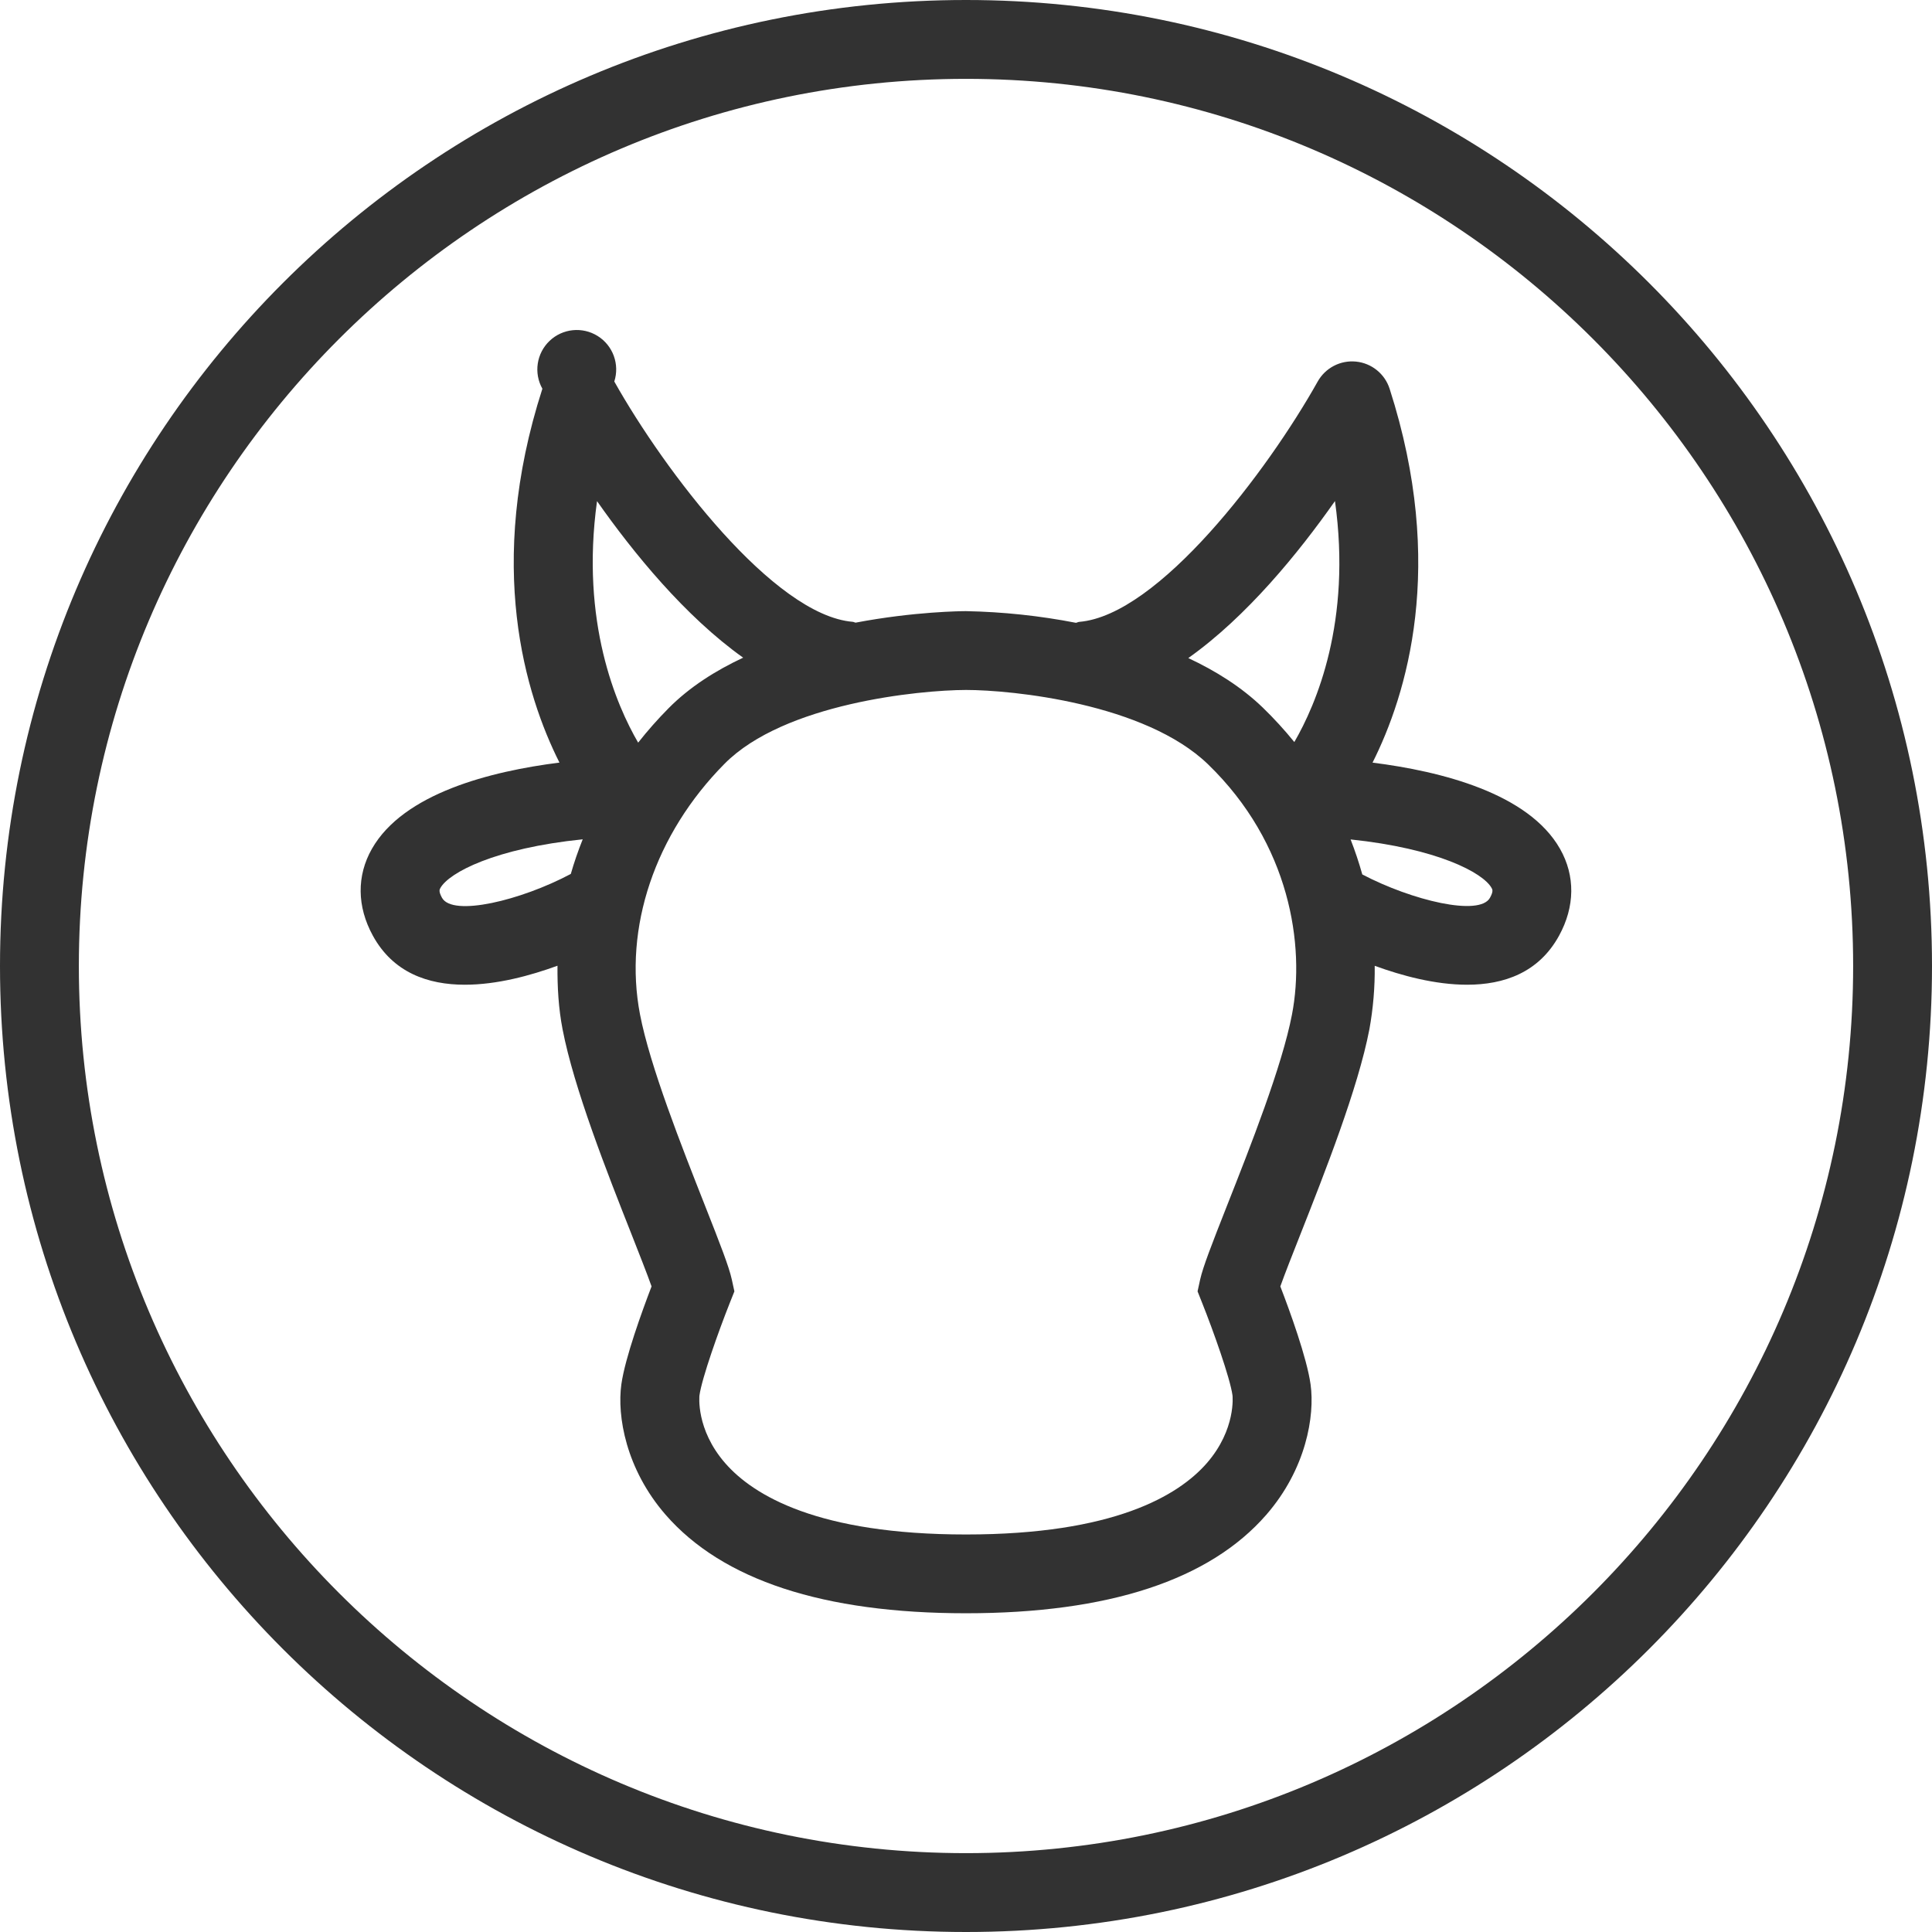
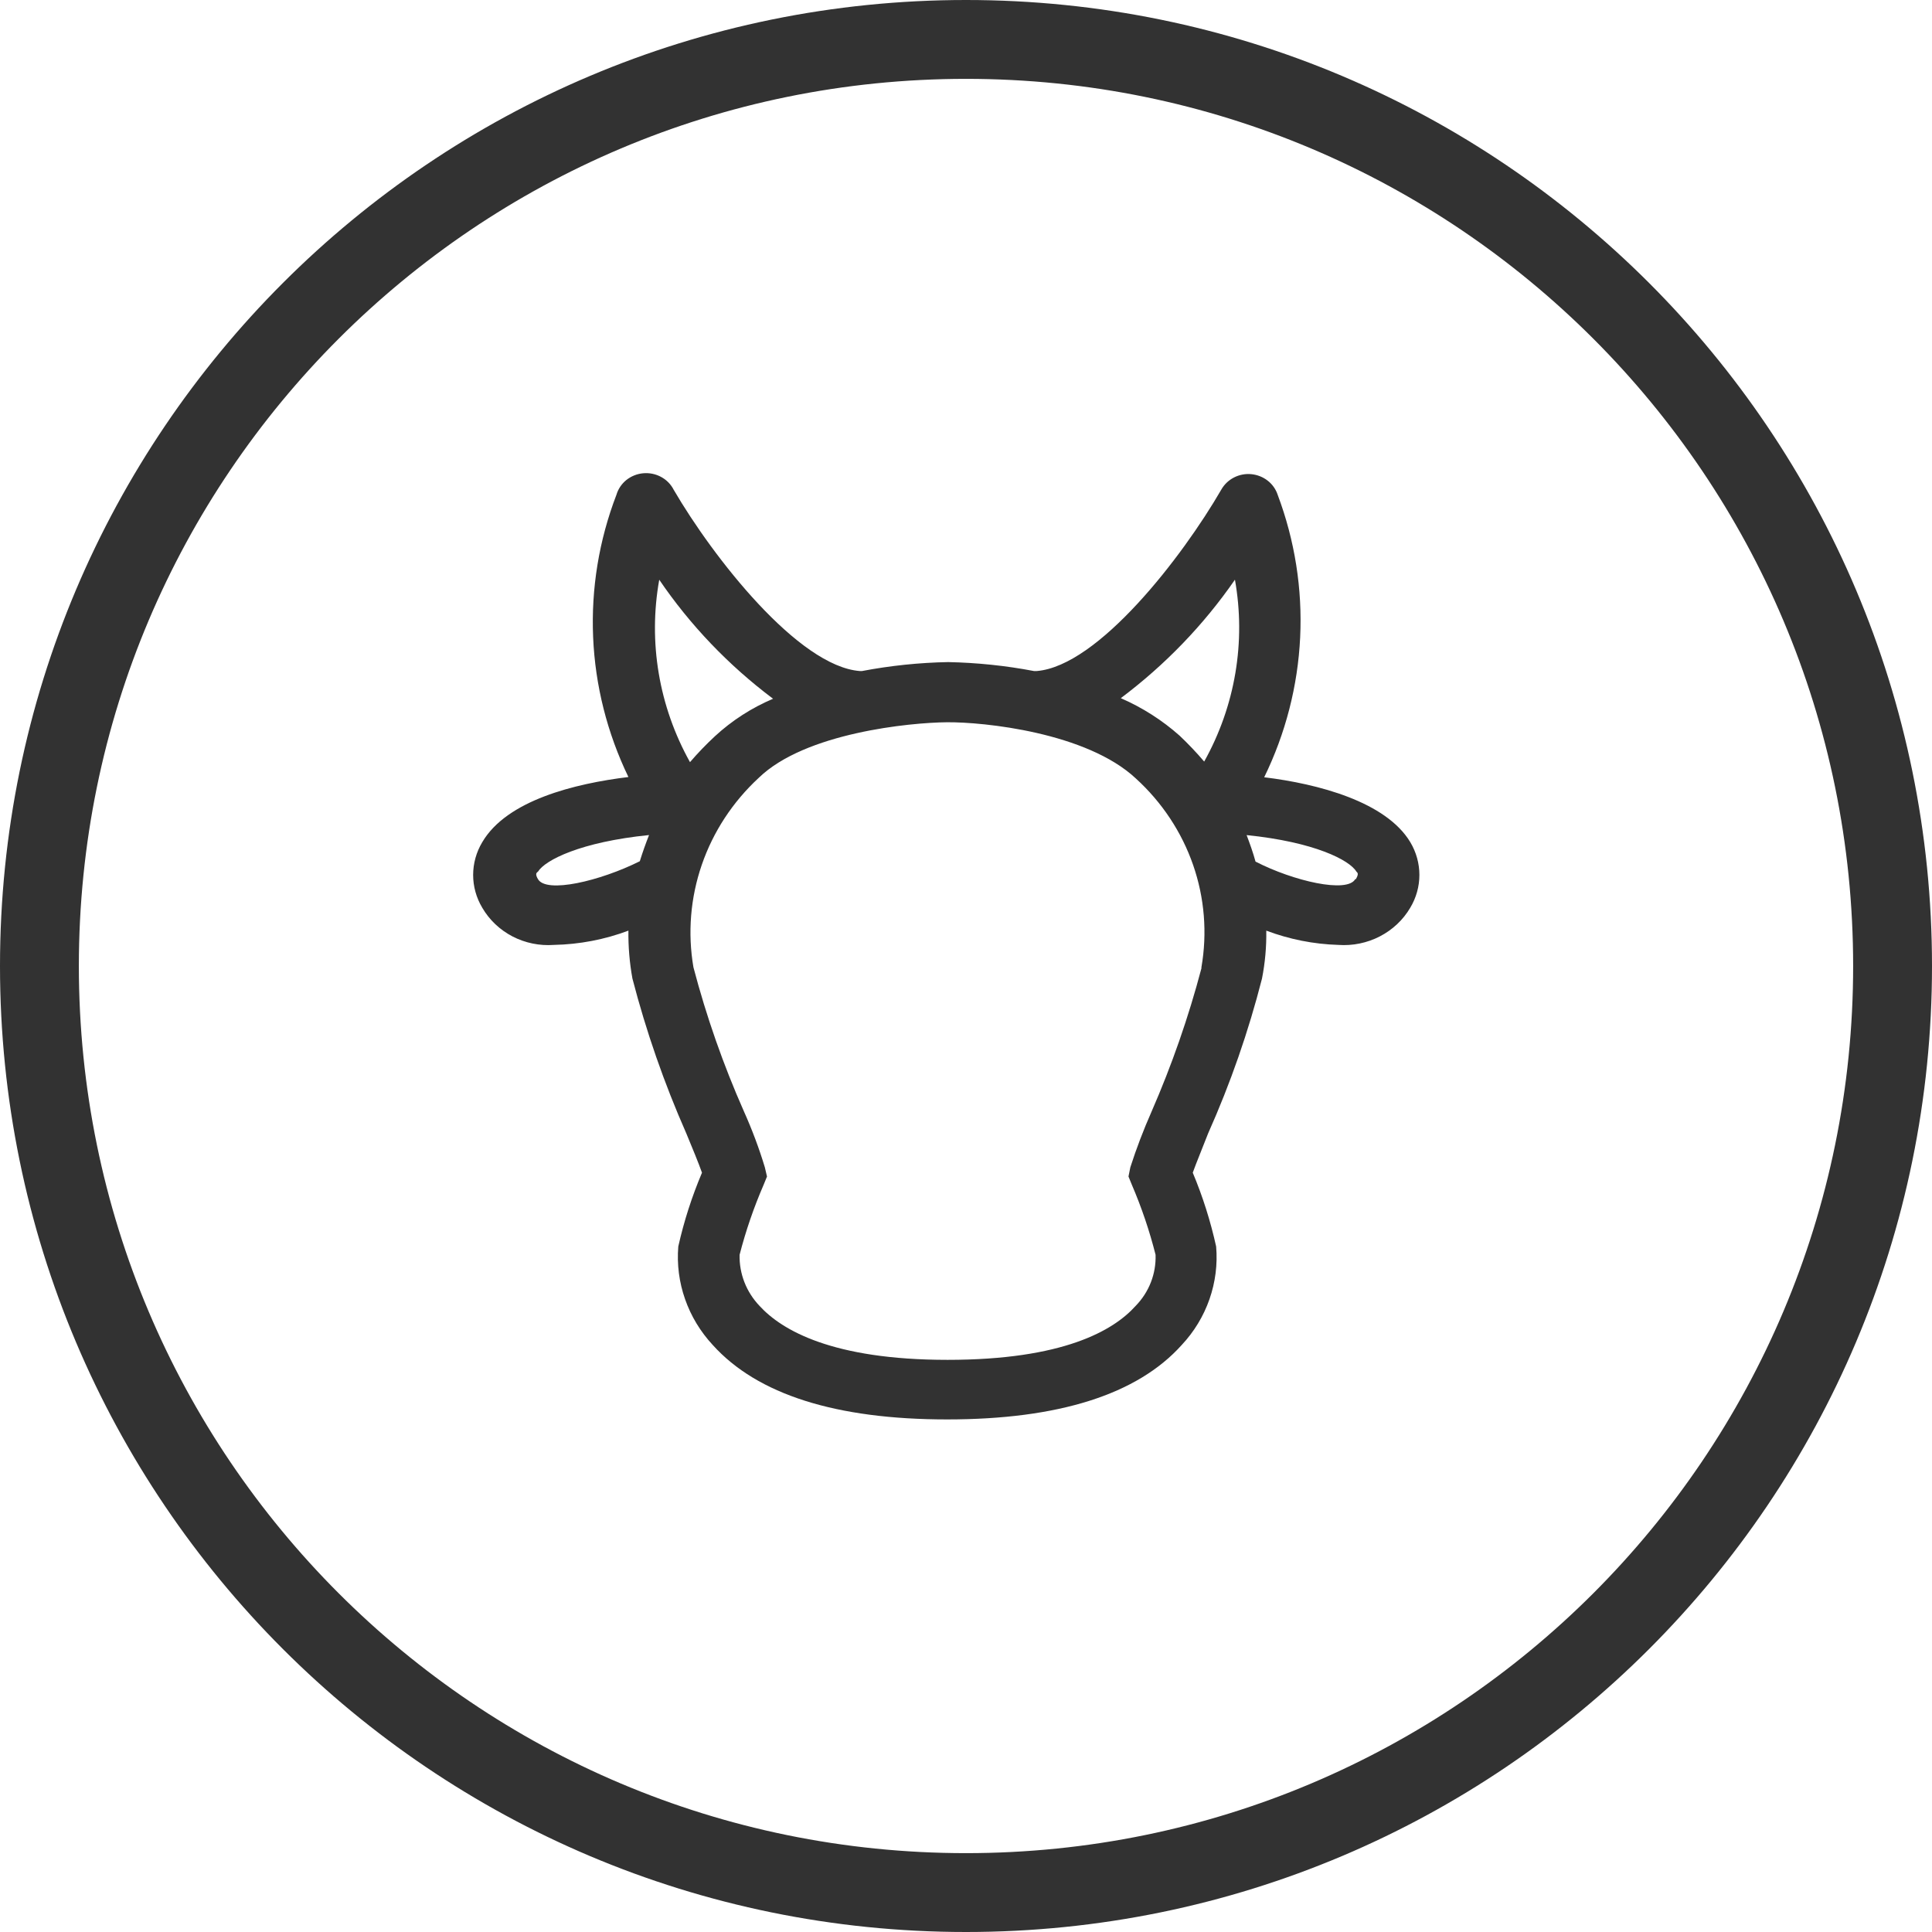
- <svg xmlns="http://www.w3.org/2000/svg" width="49" height="49">
-   <g fill="#323232">
-     <path d="M24.5 0C10.969 0 0 10.969 0 24.5S10.969 49 24.5 49 49 38.031 49 24.5 38.031 0 24.5 0zm0 47C12.093 47 2 36.906 2 24.5 2 12.093 12.093 2 24.5 2 36.906 2 47 12.093 47 24.5 47 36.906 36.906 47 24.5 47z" />
-     <path d="M34.811 19.342c.86-1.711 1.88-4.987.433-9.482a1 1 0 00-1.825-.182c-1.271 2.268-4.038 5.927-6.047 6.094-.03.002-.054.019-.083.024A16.242 16.242 0 0024.5 15.5c-.103 0-1.311.009-2.801.292-.025-.004-.045-.019-.071-.021-2.004-.167-4.773-3.827-6.048-6.095a1 1 0 10-1.824.183c-1.448 4.494-.427 7.771.433 9.482-1.744.22-3.954.777-4.757 2.188-.388.682-.38 1.464.024 2.201.514.939 1.399 1.245 2.334 1.245.816 0 1.668-.233 2.349-.482-.004.54.026 1.08.129 1.612.288 1.496 1.131 3.636 1.748 5.197.188.479.396 1.004.509 1.324-.235.614-.672 1.812-.766 2.484-.112.801.114 2.147 1.121 3.306 1.443 1.659 4.006 2.5 7.619 2.5 3.612 0 6.176-.841 7.619-2.5 1.007-1.158 1.233-2.505 1.121-3.306-.094-.673-.53-1.87-.767-2.484.114-.319.32-.843.509-1.32.617-1.563 1.462-3.704 1.75-5.201a8.483 8.483 0 00.135-1.61c.679.248 1.528.48 2.342.48.936 0 1.82-.306 2.334-1.245.404-.737.412-1.519.024-2.201-.801-1.41-3.011-1.967-4.755-2.187zm-.953-6.634c.428 3.06-.477 5.157-1.031 6.112a9.905 9.905 0 00-.798-.872c-.544-.526-1.199-.934-1.891-1.258 1.483-1.051 2.801-2.673 3.72-3.982zm-18.716.002c.916 1.304 2.229 2.919 3.706 3.97-.701.329-1.359.744-1.892 1.283-.276.279-.533.57-.771.872-.549-.943-1.468-3.054-1.043-6.125zM11.21 22.77c-.089-.163-.063-.21-.04-.25.223-.391 1.387-1.006 3.609-1.233-.116.29-.217.582-.302.878-1.265.673-2.998 1.091-3.267.605zm21.558 2.959c-.252 1.313-1.058 3.354-1.646 4.844-.398 1.01-.609 1.552-.683 1.877l-.066.302.114.287c.283.71.711 1.908.772 2.351.001.009.096.858-.649 1.716-.72.826-2.363 1.812-6.11 1.812-3.747 0-5.391-.986-6.11-1.812-.746-.857-.651-1.707-.65-1.716.062-.441.489-1.641.772-2.352l.114-.286-.066-.302c-.072-.326-.284-.869-.683-1.881-.587-1.489-1.392-3.528-1.645-4.841-.422-2.198.379-4.575 2.145-6.358 1.513-1.528 4.933-1.868 6.123-1.871 1.166 0 4.539.339 6.139 1.886 2.081 2.014 2.465 4.597 2.129 6.344zm5.021-2.959c-.263.479-1.974.07-3.238-.592a9.437 9.437 0 00-.297-.888c2.198.23 3.354.84 3.575 1.229.024.041.05.087-.04.251z" />
-   </g>
+ <svg xmlns="http://www.w3.org/2000/svg" width="49" height="49" fill="none">
+   <circle cx="24.5" cy="24.5" r="23.5" stroke="#323232" stroke-width="2" />
+   <path d="M32.062 19.715c.544-1.113.854-2.319.913-3.549.059-1.23-.135-2.459-.57-3.616-.046-.141-.134-.266-.253-.359-.119-.093-.263-.15-.415-.165-.152-.015-.305.015-.44.084-.135.069-.246.175-.32.304-.991 1.714-3.122 4.477-4.683 4.605h-.07c-.718-.137-1.446-.212-2.177-.227-.734.014-1.465.09-2.185.227h-.055c-1.561-.121-3.723-2.884-4.721-4.598-.07-.137-.181-.251-.319-.325-.138-.075-.296-.107-.453-.093-.157.014-.306.074-.428.171-.121.098-.209.229-.252.376-.443 1.153-.643 2.379-.591 3.608.052 1.229.357 2.435.895 3.549-1.358.166-3.083.589-3.707 1.653-.151.252-.231.539-.231.831 0 .292.08.578.231.831.179.308.445.561.767.728.322.167.687.242 1.051.215.647-.013 1.286-.135 1.889-.362-.005.407.029.814.102 1.216.348 1.341.805 2.654 1.366 3.926.148.355.312.755.398.997-.256.606-.458 1.232-.601 1.872-.037.452.021.907.172 1.336.15.43.389.825.703 1.163C19.208 35.366 21.198 36 24.023 36c2.825 0 4.823-.634 5.947-1.887.315-.336.555-.732.705-1.162.15-.43.208-.885.169-1.337-.141-.64-.339-1.266-.593-1.872.086-.242.25-.634.39-.997.567-1.27 1.023-2.583 1.366-3.926.079-.401.115-.808.109-1.216.583.22 1.201.343 1.826.362.365.026.731-.049 1.054-.216.323-.167.591-.419.772-.728.151-.252.231-.539.231-.831 0-.292-.08-.578-.231-.831-.617-1.027-2.341-1.48-3.707-1.646zm-.741-5.013c.281 1.579.007 3.203-.78 4.613-.196-.23-.404-.449-.624-.657-.441-.392-.944-.713-1.491-.951 1.126-.845 2.103-1.859 2.895-3.005zm-14.602 0c.784 1.153 1.76 2.174 2.888 3.02-.545.231-1.044.553-1.475.951-.223.207-.434.426-.632.657-.789-1.414-1.064-3.044-.78-4.628zm-3.075 7.595c-.07-.121-.047-.159 0-.189.179-.294 1.085-.755 2.817-.929-.086.219-.164.438-.234.664-1.014.506-2.373.823-2.583.453zm16.826 2.265c-.327 1.239-.75 2.453-1.264 3.631-.204.462-.384.933-.538 1.412l-.047.234.086.211c.247.576.448 1.169.601 1.774.008.238-.032.475-.119.698-.087.223-.219.427-.388.6-.562.627-1.842 1.367-4.768 1.367-2.927 0-4.207-.755-4.768-1.367-.337-.353-.519-.818-.507-1.298.156-.606.36-1.199.609-1.774l.086-.211-.055-.234c-.146-.483-.324-.957-.531-1.419-.524-1.184-.952-2.406-1.28-3.654-.149-.87-.076-1.762.212-2.599.288-.837.783-1.593 1.442-2.203 1.179-1.148 3.848-1.404 4.776-1.412.929-.008 3.543.257 4.792 1.427.663.604 1.161 1.357 1.451 2.192.29.835.362 1.726.211 2.595v.03zm3.902-2.265c-.203.362-1.561.053-2.529-.445-.062-.227-.14-.446-.226-.672 1.717.174 2.614.634 2.786.929.039.03.055.068-.016.189h-.016z" fill="#323232" />
</svg>
